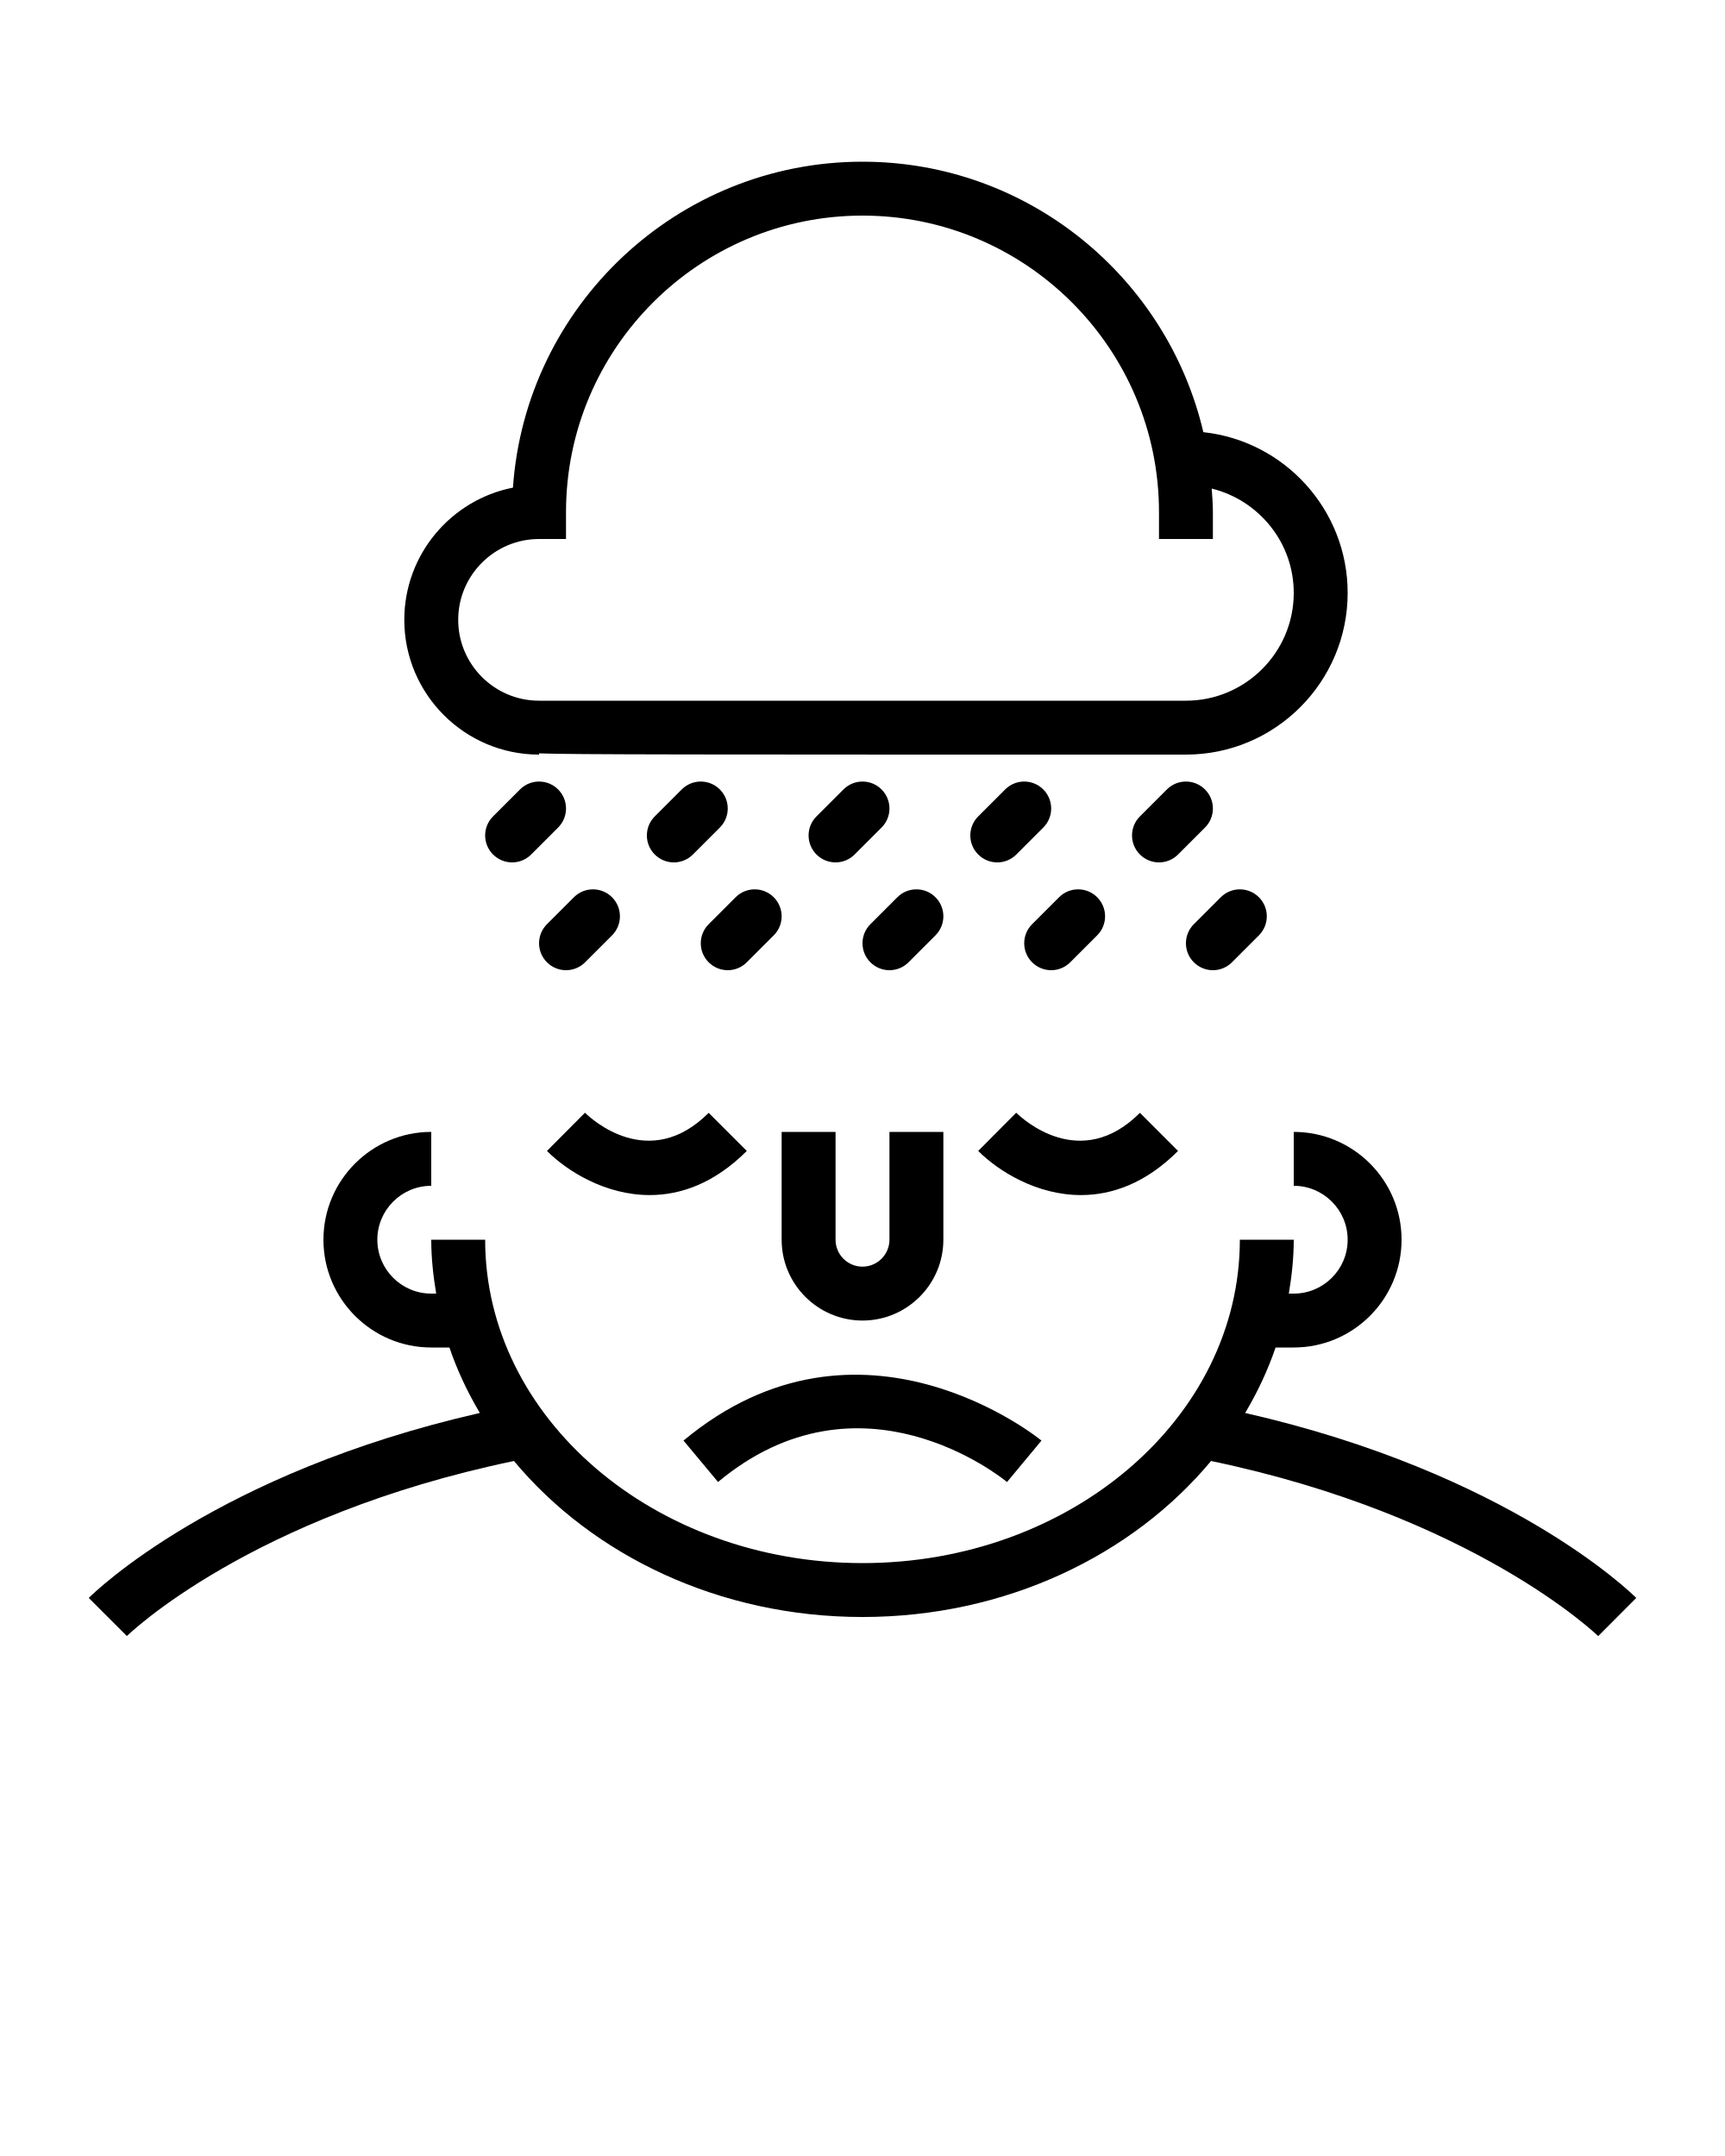
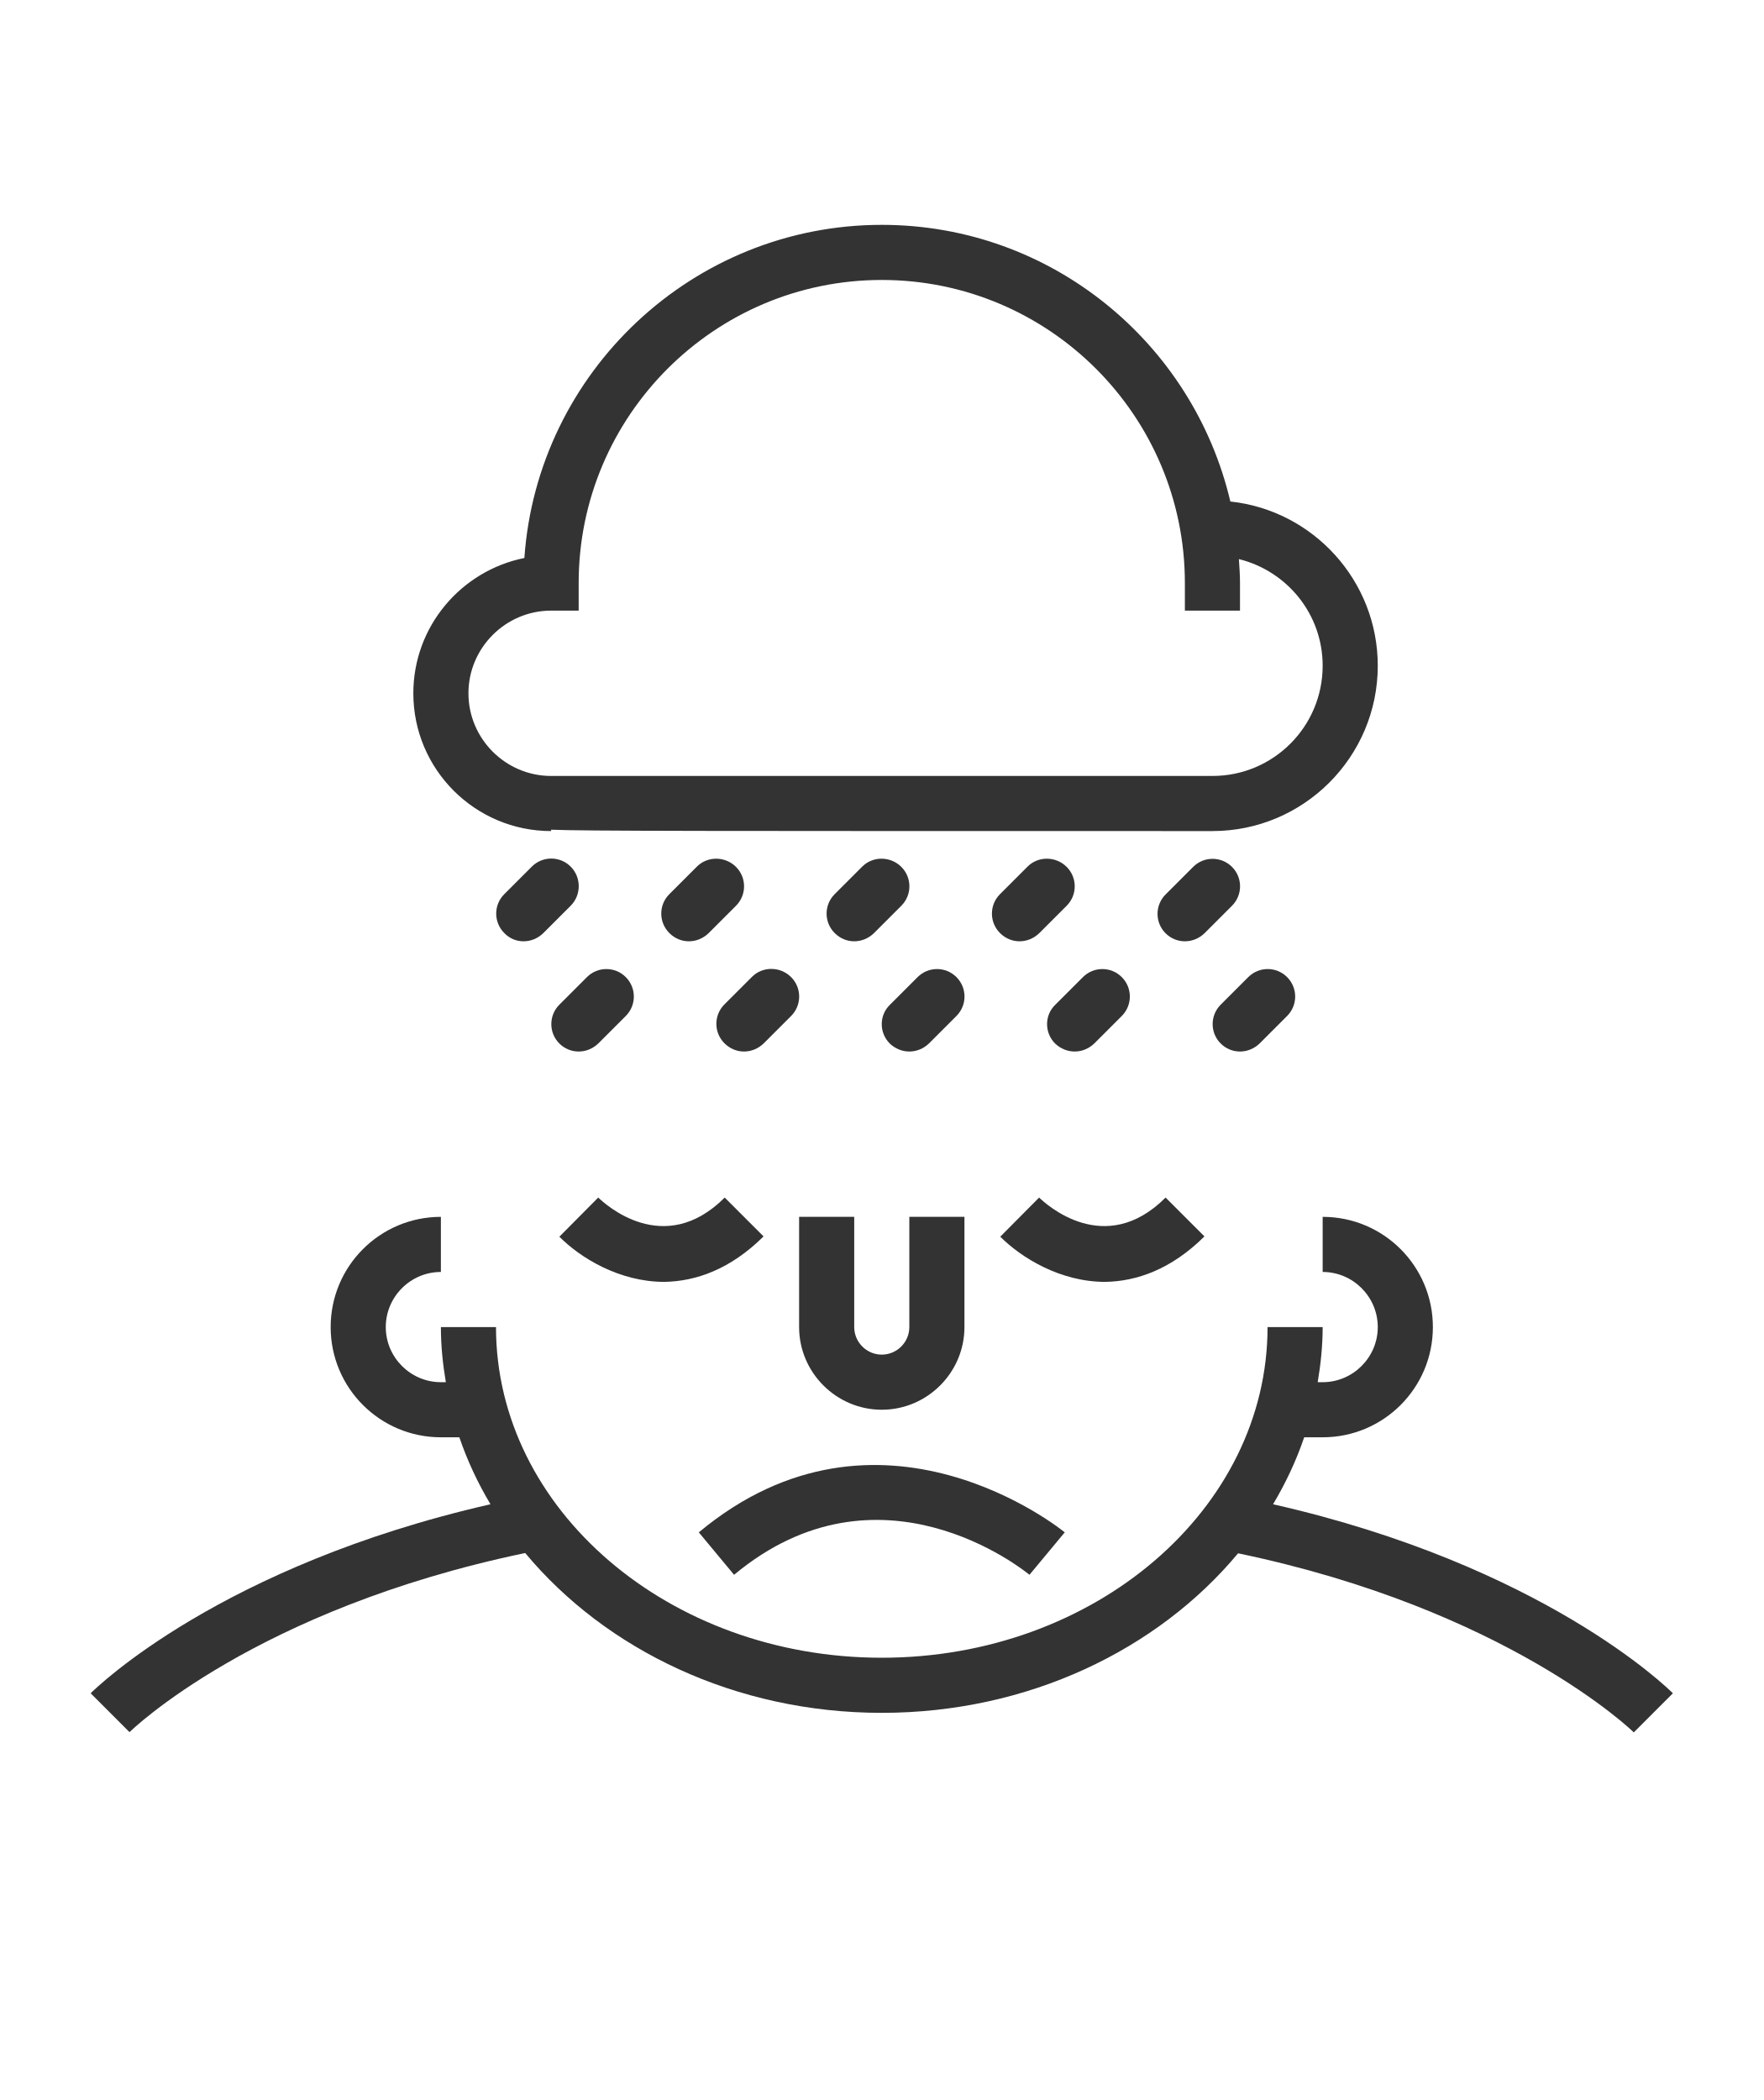
- <svg xmlns="http://www.w3.org/2000/svg" version="1.1" x="0px" y="0px" viewBox="0 0 64 80" enable-background="new 0 0 64 64" xml:space="preserve">
+ <svg xmlns="http://www.w3.org/2000/svg" version="1.1" id="Layer_1" x="0px" y="0px" viewBox="0 0 64 76.21" style="enable-background:new 0 0 64 76.21;" xml:space="preserve">
+   <style type="text/css">
+ 	.st0{fill:#333333;}
+ </style>
  <g>
-     <path d="M60.707,59.293c-0.199-0.2-4.729-4.636-14.51-6.864c0.459-0.771,0.84-1.583,1.129-2.429H48c2.206,0,4-1.794,4-4   s-1.794-4-4-4v2c1.103,0,2,0.897,2,2s-0.897,2-2,2h-0.183C47.926,47.345,48,46.681,48,46h-2c0,6.617-6.28,12-14,12s-14-5.383-14-12   h-2c0,0.681,0.074,1.345,0.183,2H16c-1.103,0-2-0.897-2-2s0.897-2,2-2v-2c-2.206,0-4,1.794-4,4s1.794,4,4,4h0.674   c0.289,0.847,0.671,1.658,1.129,2.429c-9.78,2.228-14.311,6.664-14.51,6.864l1.414,1.414c0.046-0.046,4.572-4.456,14.362-6.496   C21.98,57.711,26.686,60,32,60c5.315,0,10.02-2.289,12.932-5.789c9.738,2.033,14.316,6.452,14.363,6.498L60.707,59.293z" />
-     <path d="M29,46c0,1.654,1.346,3,2.999,3C33.653,49,35,47.654,35,46v-4h-2v4c0,0.551-0.449,1-1.001,1C31.448,47,31,46.551,31,46v-4   h-2V46z" />
-     <path d="M27.707,42.707l-1.414-1.414c-2.206,2.207-4.352,0.229-4.59-0.004l-1.41,1.418c0.755,0.755,2.174,1.637,3.812,1.637   C25.249,44.344,26.501,43.913,27.707,42.707z" />
-     <path d="M43.707,42.707l-1.414-1.414c-2.206,2.207-4.352,0.229-4.59-0.004l-1.41,1.418c0.755,0.755,2.174,1.637,3.812,1.637   C41.249,44.344,42.501,43.913,43.707,42.707z" />
-     <path d="M37.362,54.992l1.278-1.538c-0.067-0.056-6.718-5.471-13.281,0l1.281,1.536C31.908,50.598,37.142,54.811,37.362,54.992z" />
-     <path d="M44.707,30.707c0.391-0.391,0.391-1.023,0-1.414s-1.023-0.391-1.414,0l-1,1c-0.391,0.391-0.391,1.023,0,1.414   C42.488,31.902,42.744,32,43,32s0.512-0.098,0.707-0.293L44.707,30.707z" />
-     <path d="M37.293,29.293l-1,1c-0.391,0.391-0.391,1.023,0,1.414C36.488,31.902,36.744,32,37,32s0.512-0.098,0.707-0.293l1-1   c0.391-0.391,0.391-1.023,0-1.414S37.684,28.902,37.293,29.293z" />
-     <path d="M31.293,29.293l-1,1c-0.391,0.391-0.391,1.023,0,1.414C30.488,31.902,30.744,32,31,32s0.512-0.098,0.707-0.293l1-1   c0.391-0.391,0.391-1.023,0-1.414S31.684,28.902,31.293,29.293z" />
-     <path d="M25.293,29.293l-1,1c-0.391,0.391-0.391,1.023,0,1.414C24.488,31.902,24.744,32,25,32s0.512-0.098,0.707-0.293l1-1   c0.391-0.391,0.391-1.023,0-1.414S25.684,28.902,25.293,29.293z" />
-     <path d="M20.707,29.293c-0.391-0.391-1.023-0.391-1.414,0l-1,1c-0.391,0.391-0.391,1.023,0,1.414C18.488,31.902,18.744,32,19,32   s0.512-0.098,0.707-0.293l1-1C21.098,30.316,21.098,29.684,20.707,29.293z" />
-     <path d="M45,36c0.256,0,0.512-0.098,0.707-0.293l1-1c0.391-0.391,0.391-1.023,0-1.414s-1.023-0.391-1.414,0l-1,1   c-0.391,0.391-0.391,1.023,0,1.414C44.488,35.902,44.744,36,45,36z" />
-     <path d="M38.293,35.707C38.488,35.902,38.744,36,39,36s0.512-0.098,0.707-0.293l1-1c0.391-0.391,0.391-1.023,0-1.414   s-1.023-0.391-1.414,0l-1,1C37.902,34.684,37.902,35.316,38.293,35.707z" />
-     <path d="M32.293,35.707C32.488,35.902,32.744,36,33,36s0.512-0.098,0.707-0.293l1-1c0.391-0.391,0.391-1.023,0-1.414   s-1.023-0.391-1.414,0l-1,1C31.902,34.684,31.902,35.316,32.293,35.707z" />
-     <path d="M27.293,33.293l-1,1c-0.391,0.391-0.391,1.023,0,1.414C26.488,35.902,26.744,36,27,36s0.512-0.098,0.707-0.293l1-1   c0.391-0.391,0.391-1.023,0-1.414S27.684,32.902,27.293,33.293z" />
-     <path d="M21,36c0.256,0,0.512-0.098,0.707-0.293l1-1c0.391-0.391,0.391-1.023,0-1.414s-1.023-0.391-1.414,0l-1,1   c-0.391,0.391-0.391,1.023,0,1.414C20.488,35.902,20.744,36,21,36z" />
-     <path d="M20,28v-0.046C21.144,28,25.544,28,44.001,28v0C47.31,28,50,25.308,50,22c0-3.09-2.349-5.641-5.354-5.964   C43.3,10.293,38.147,6,32,6c-6.863,0-12.502,5.347-12.969,12.094C16.736,18.546,15,20.574,15,23C15,25.757,17.243,28,20,28z M20,20   h1v-1c0-6.065,4.935-11,11-11s11,4.935,11,11v1h2v-1c0-0.294-0.024-0.583-0.044-0.872C46.699,18.56,48,20.125,48,22   c0,2.206-1.794,4-4,4v0c-0.021,0-23.799,0-24,0c-1.654,0-3-1.346-3-3S18.346,20,20,20z" />
+     <path class="st0" d="M60.71,61.45c-0.2-0.2-4.73-4.64-14.51-6.86c0.46-0.77,0.84-1.58,1.13-2.43H48c2.21,0,4-1.79,4-4s-1.79-4-4-4   v2c1.1,0,2,0.9,2,2s-0.9,2-2,2h-0.18c0.11-0.65,0.18-1.32,0.18-2h-2c0,6.62-6.28,12-14,12s-14-5.38-14-12h-2   c0,0.68,0.07,1.35,0.18,2H16c-1.1,0-2-0.9-2-2s0.9-2,2-2v-2c-2.21,0-4,1.79-4,4s1.79,4,4,4h0.67c0.29,0.85,0.67,1.66,1.13,2.43   c-9.78,2.23-14.31,6.66-14.51,6.86l1.41,1.41c0.05-0.05,4.57-4.46,14.36-6.5c2.92,3.51,7.63,5.8,12.94,5.8s10.02-2.29,12.93-5.79   c9.74,2.03,14.32,6.45,14.36,6.5L60.71,61.45z" />
+     <path class="st0" d="M29,48.16c0,1.65,1.35,3,3,3c1.65,0,3-1.35,3-3v-4h-2v4c0,0.55-0.45,1-1,1s-1-0.45-1-1v-4h-2V48.16z" />
+     <path class="st0" d="M27.71,44.87l-1.41-1.41c-2.21,2.21-4.35,0.23-4.59,0l-1.41,1.42c0.75,0.76,2.17,1.64,3.81,1.64   C25.25,46.5,26.5,46.07,27.71,44.87z" />
+     <path class="st0" d="M43.71,44.87l-1.41-1.41c-2.21,2.21-4.35,0.23-4.59,0l-1.41,1.42c0.76,0.76,2.17,1.64,3.81,1.64   C41.25,46.5,42.5,46.07,43.71,44.87z" />
+     <path class="st0" d="M37.36,57.15l1.28-1.54c-0.07-0.06-6.72-5.47-13.28,0l1.28,1.54C31.91,52.76,37.14,56.97,37.36,57.15z" />
+     <path class="st0" d="M44.71,32.87c0.39-0.39,0.39-1.02,0-1.41s-1.02-0.39-1.41,0l-1,1c-0.39,0.39-0.39,1.02,0,1.41   c0.19,0.19,0.44,0.29,0.7,0.29s0.51-0.1,0.71-0.29L44.71,32.87z" />
+     <path class="st0" d="M37.29,31.45l-1,1c-0.39,0.39-0.39,1.02,0,1.41c0.2,0.2,0.45,0.3,0.71,0.3s0.51-0.1,0.71-0.29l1-1   c0.39-0.39,0.39-1.02,0-1.41S37.68,31.06,37.29,31.45z" />
+     <path class="st0" d="M31.29,31.45l-1,1c-0.39,0.39-0.39,1.02,0,1.41c0.2,0.2,0.45,0.3,0.71,0.3s0.51-0.1,0.71-0.29l1-1   c0.39-0.39,0.39-1.02,0-1.41S31.68,31.06,31.29,31.45z" />
+     <path class="st0" d="M25.29,31.45l-1,1c-0.39,0.39-0.39,1.02,0,1.41c0.2,0.2,0.45,0.3,0.71,0.3s0.51-0.1,0.71-0.29l1-1   c0.39-0.39,0.39-1.02,0-1.41S25.68,31.06,25.29,31.45z" />
+     <path class="st0" d="M20.71,31.45c-0.39-0.39-1.02-0.39-1.41,0l-1,1c-0.39,0.39-0.39,1.02,0,1.41c0.19,0.2,0.44,0.3,0.7,0.3   s0.51-0.1,0.71-0.29l1-1C21.1,32.48,21.1,31.84,20.71,31.45z" />
+     <path class="st0" d="M45,38.16c0.26,0,0.51-0.1,0.71-0.29l1-1c0.39-0.39,0.39-1.02,0-1.41s-1.02-0.39-1.41,0l-1,1   c-0.39,0.39-0.39,1.02,0,1.41C44.49,38.06,44.74,38.16,45,38.16z" />
+     <path class="st0" d="M38.29,37.87c0.2,0.19,0.45,0.29,0.71,0.29s0.51-0.1,0.71-0.29l1-1c0.39-0.39,0.39-1.02,0-1.41   s-1.02-0.39-1.41,0l-1,1C37.9,36.84,37.9,37.48,38.29,37.87z" />
+     <path class="st0" d="M32.29,37.87c0.2,0.19,0.45,0.29,0.71,0.29s0.51-0.1,0.71-0.29l1-1c0.39-0.39,0.39-1.02,0-1.41   s-1.02-0.39-1.41,0l-1,1C31.9,36.84,31.9,37.48,32.29,37.87z" />
+     <path class="st0" d="M27.29,35.45l-1,1c-0.39,0.39-0.39,1.02,0,1.41c0.2,0.2,0.45,0.3,0.71,0.3s0.51-0.1,0.71-0.29l1-1   c0.39-0.39,0.39-1.02,0-1.41S27.68,35.06,27.29,35.45z" />
+     <path class="st0" d="M21,38.16c0.26,0,0.51-0.1,0.71-0.29l1-1c0.39-0.39,0.39-1.02,0-1.41s-1.02-0.39-1.41,0l-1,1   c-0.39,0.39-0.39,1.02,0,1.41C20.49,38.06,20.74,38.16,21,38.16z" />
+     <path class="st0" d="M20,30.16v-0.05c1.14,0.05,5.54,0.05,24,0.05l0,0c3.31,0,6-2.69,6-6c0-3.09-2.35-5.64-5.35-5.96   C43.3,12.45,38.15,8.16,32,8.16c-6.86,0-12.5,5.35-12.97,12.09C16.74,20.71,15,22.73,15,25.16C15,27.92,17.24,30.16,20,30.16z    M20,22.16h1v-1c0-6.07,4.93-11,11-11s11,4.93,11,11v1h2v-1c0-0.29-0.02-0.58-0.04-0.87C46.7,20.72,48,22.28,48,24.16   c0,2.21-1.79,4-4,4l0,0c-0.02,0-23.8,0-24,0c-1.65,0-3-1.35-3-3S18.35,22.16,20,22.16z" />
  </g>
</svg>
